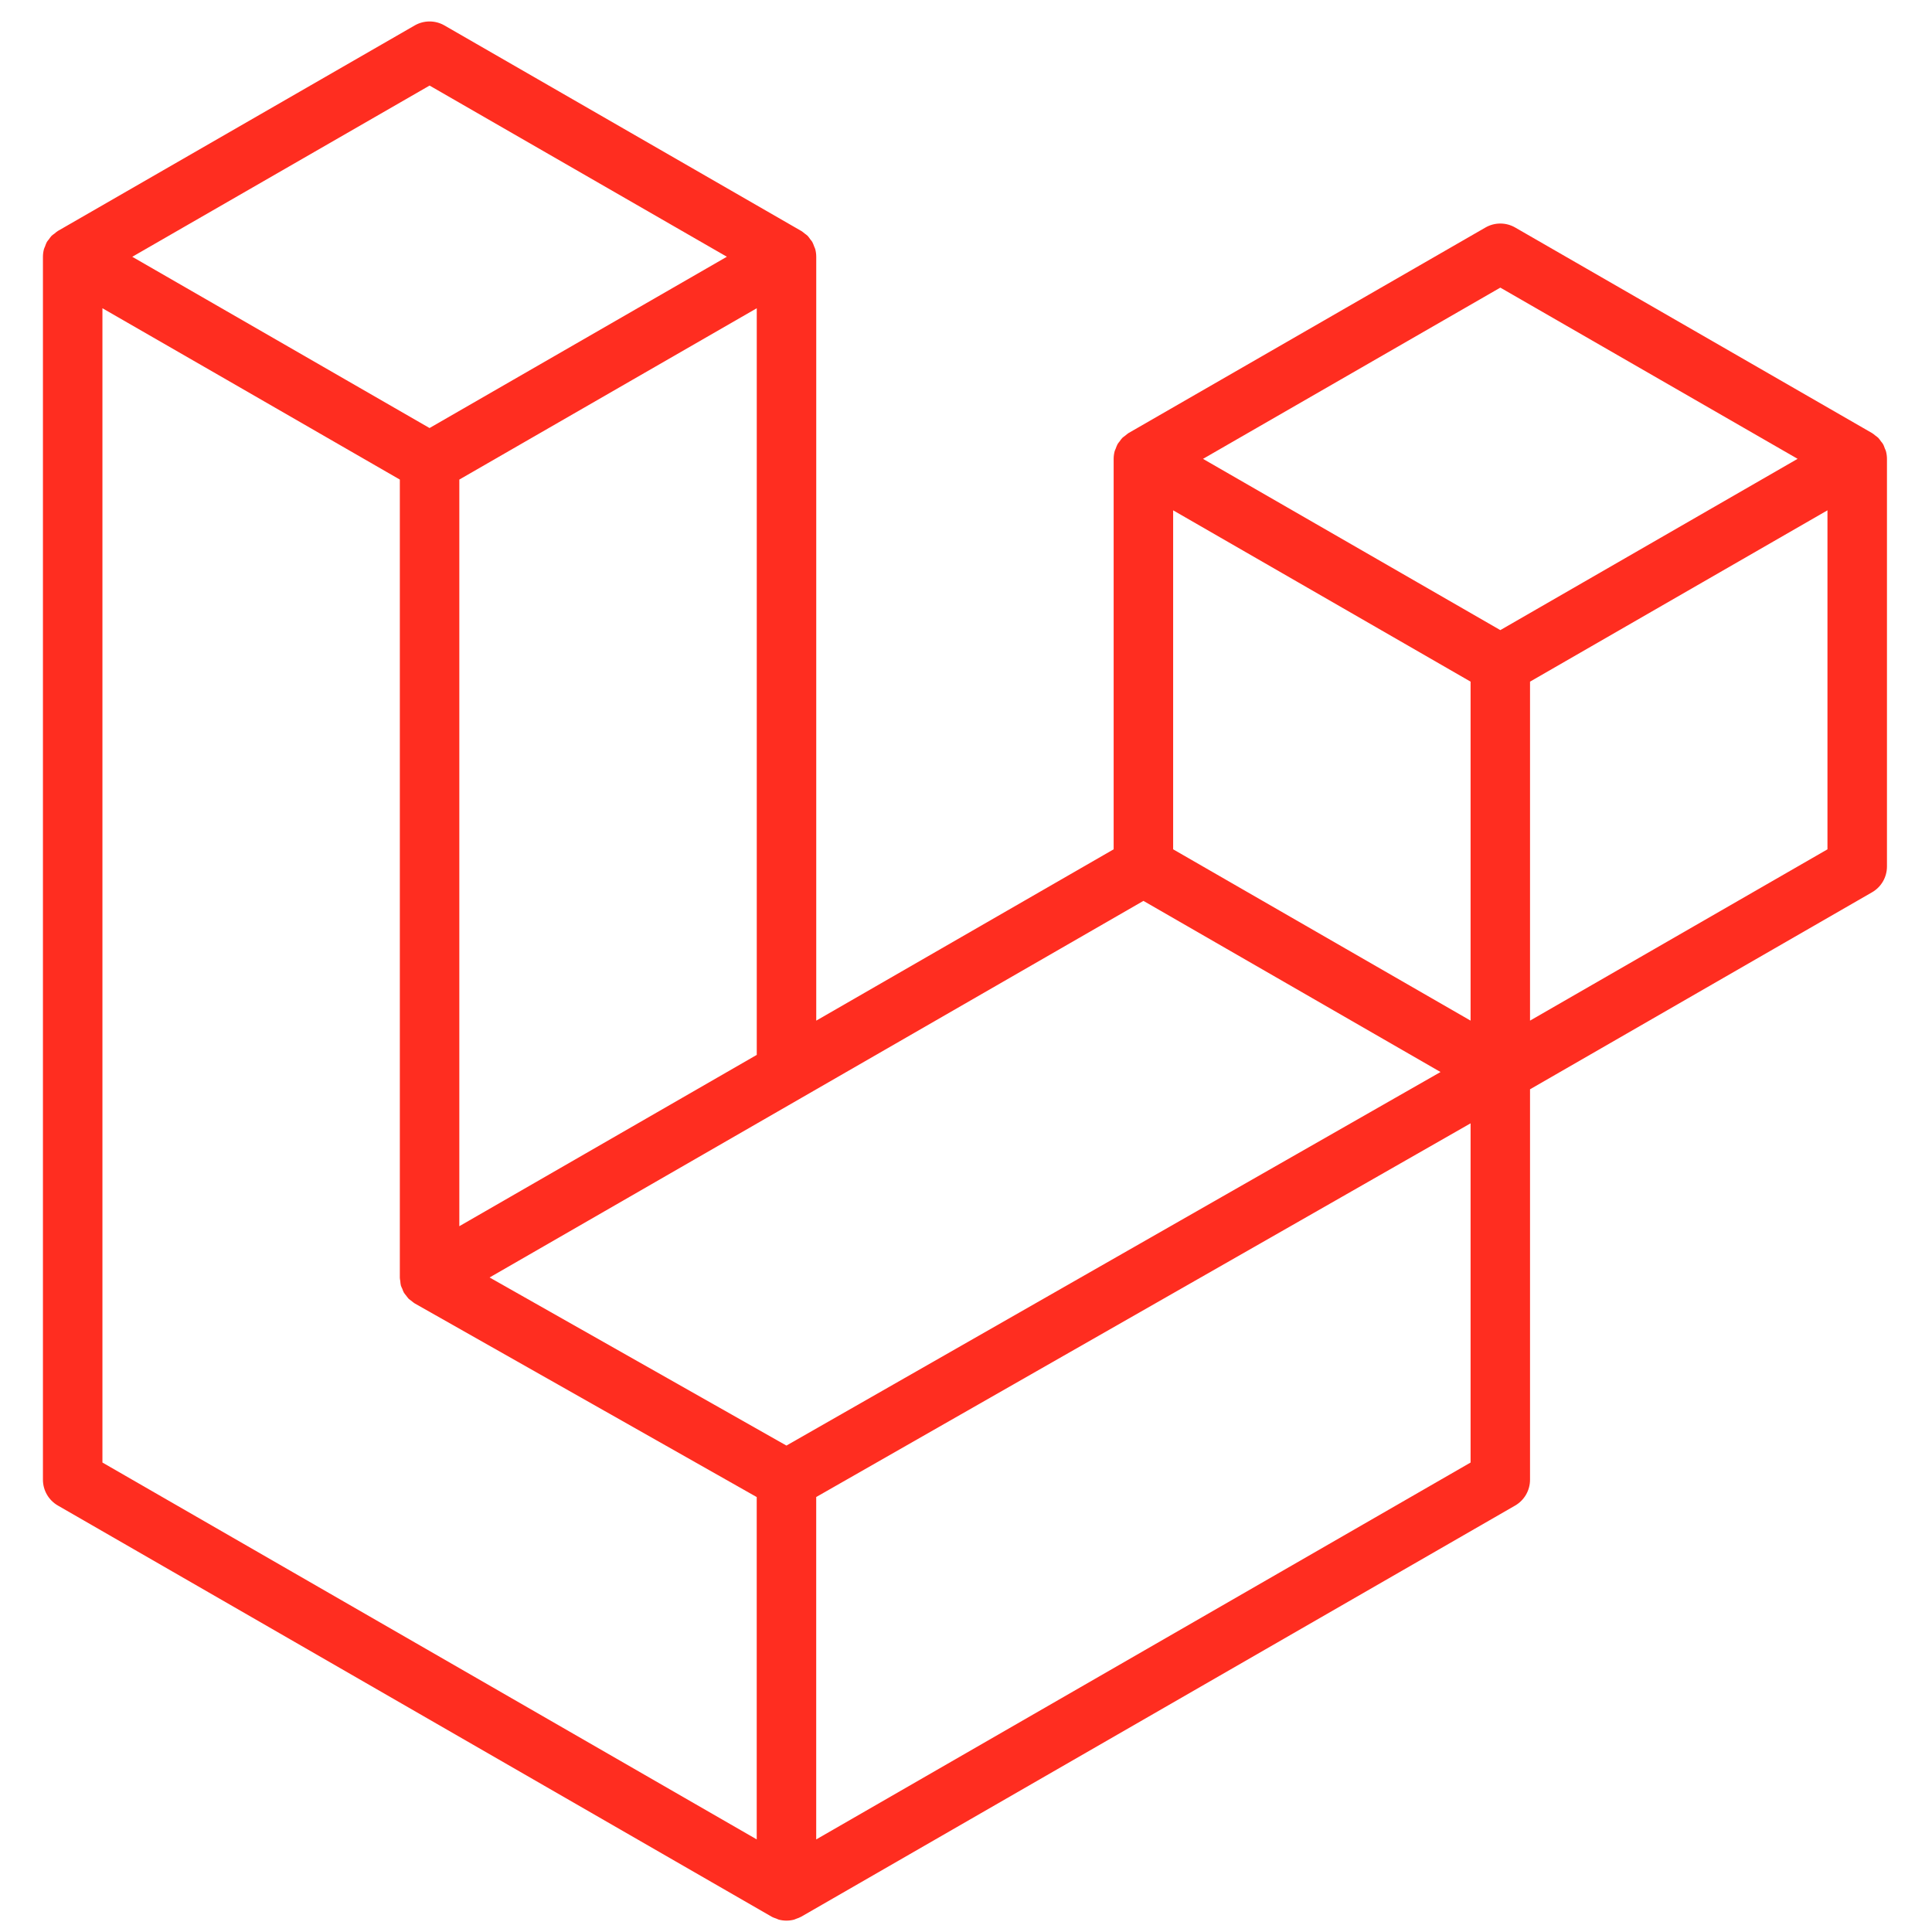
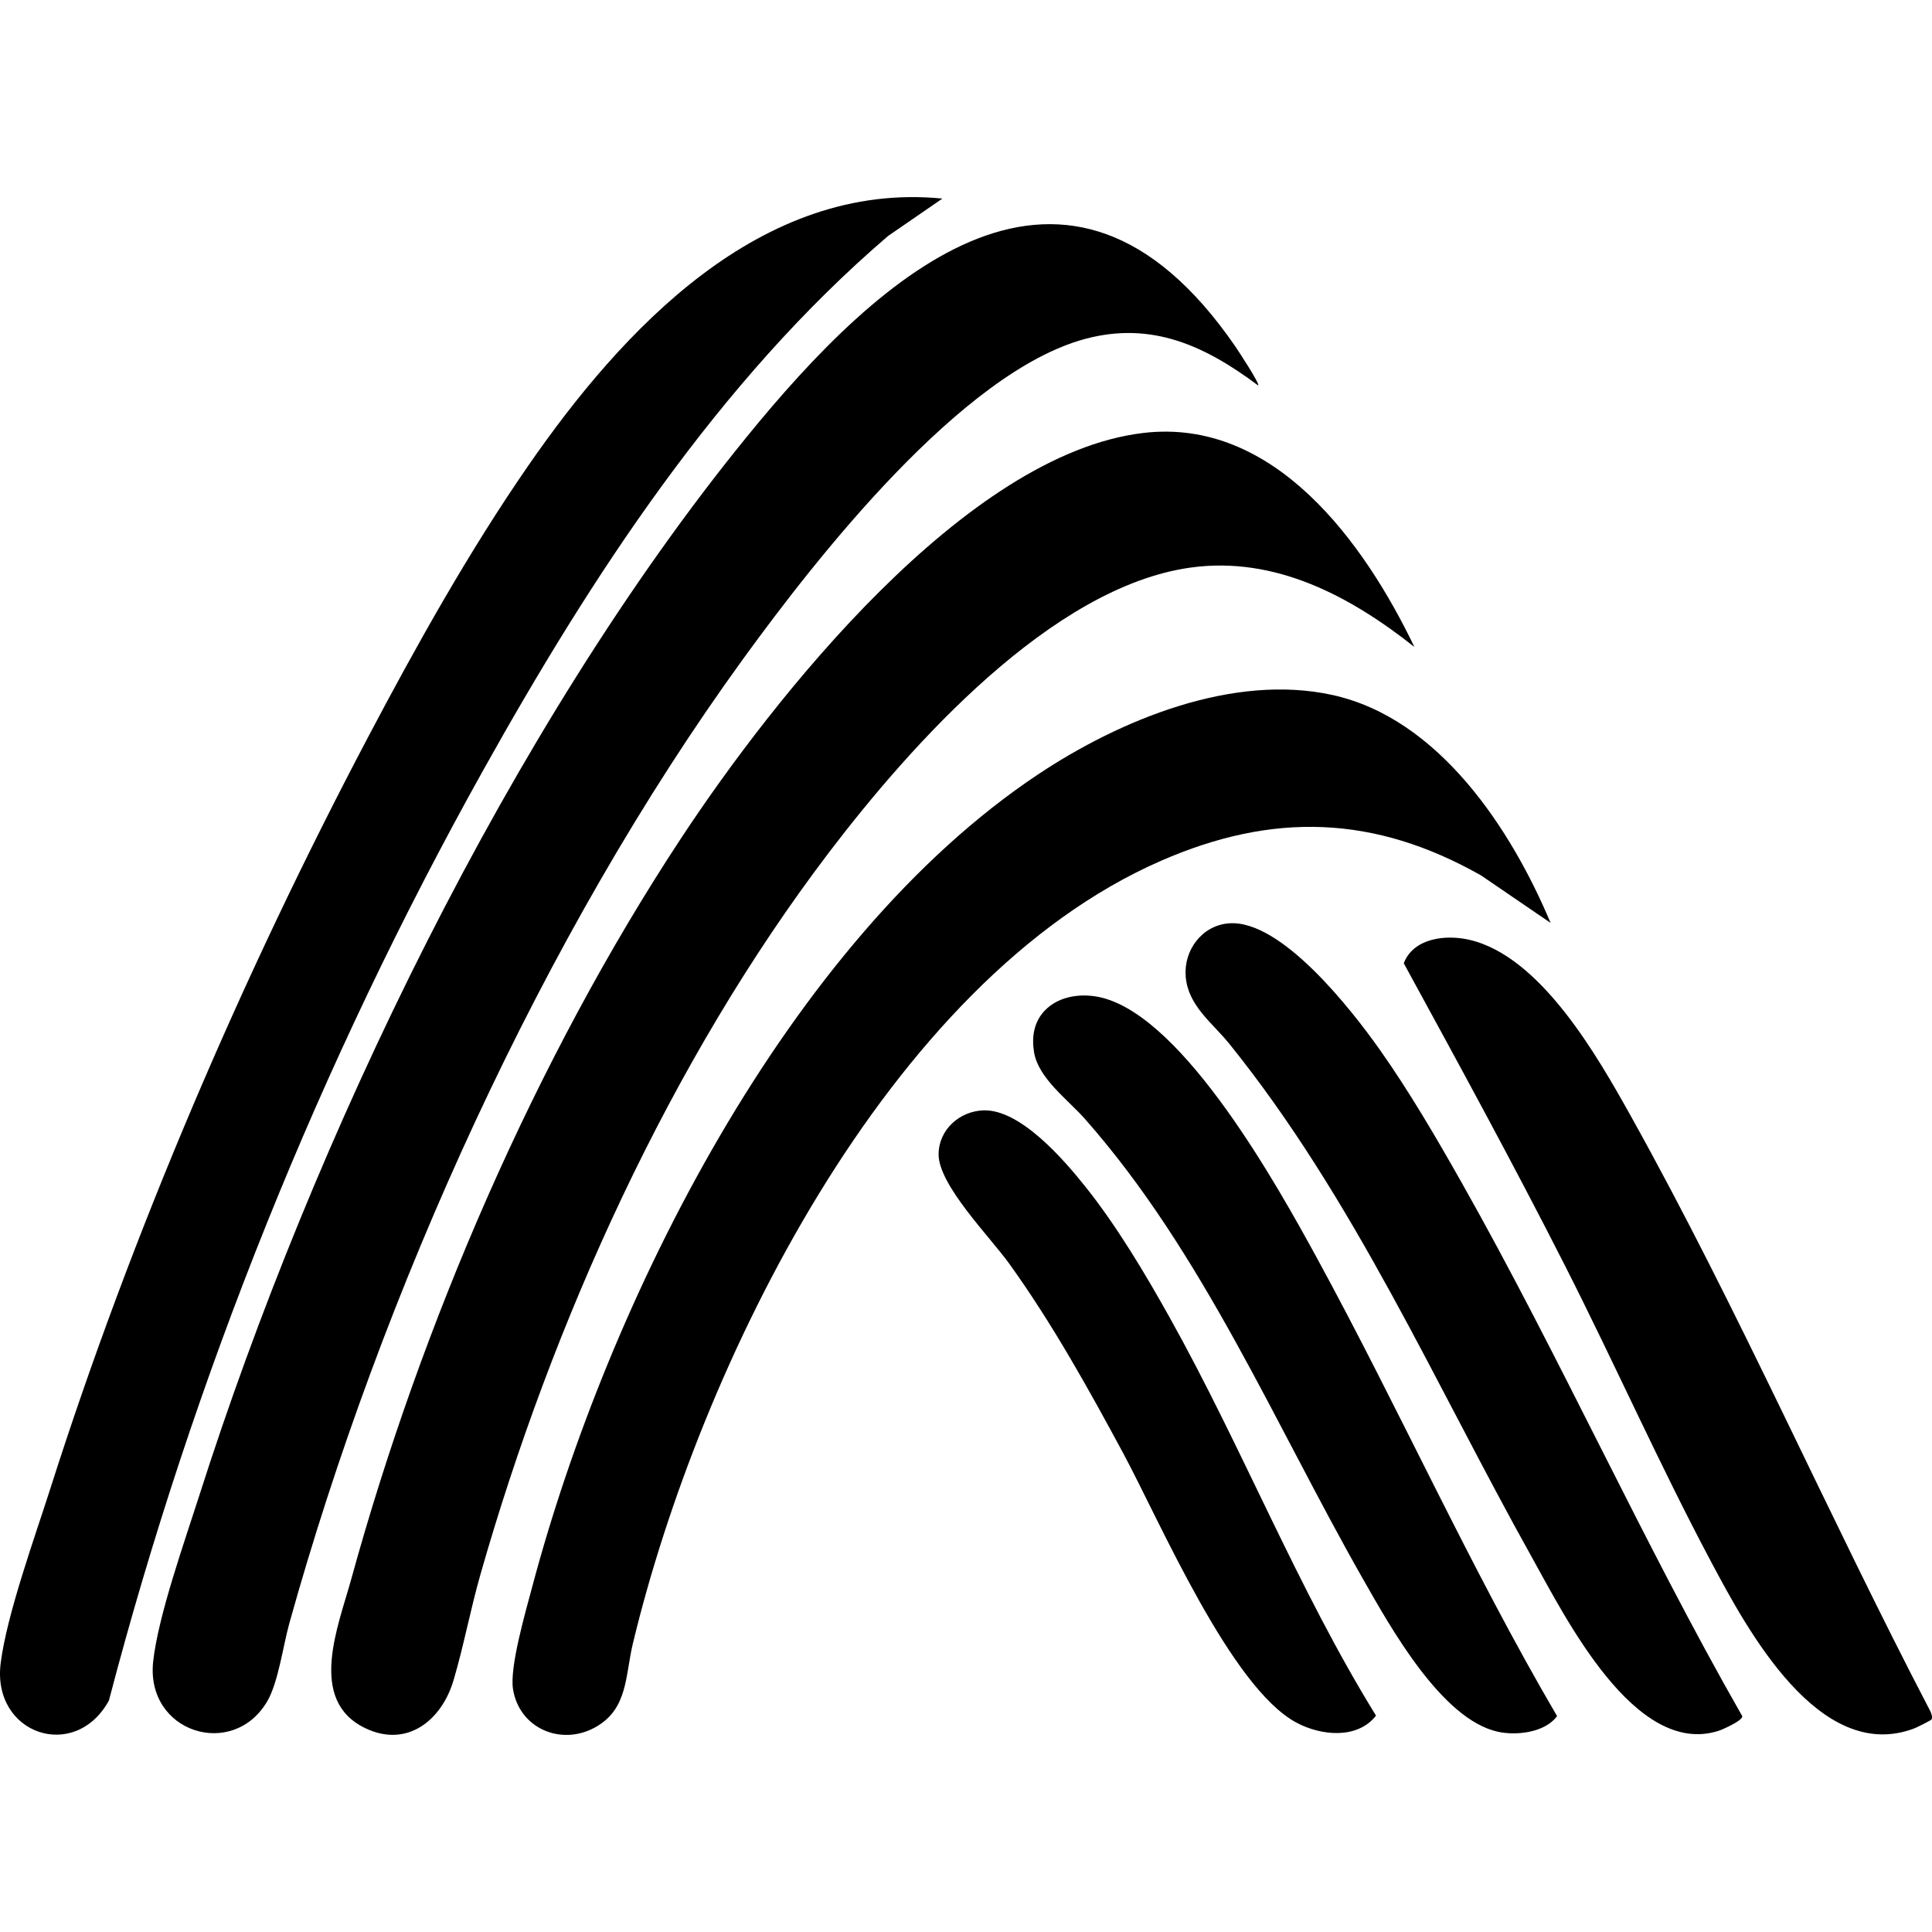
- <svg xmlns="http://www.w3.org/2000/svg" width="166" height="166" viewBox="0 0 166 166" fill="none">
-   <path fill-rule="evenodd" clip-rule="evenodd" d="M162.041 38.759C162.099 38.977 162.129 39.201 162.13 39.426V74.452C162.13 74.902 162.011 75.344 161.786 75.733C161.561 76.122 161.237 76.444 160.847 76.668L131.462 93.594V127.141C131.462 128.054 130.977 128.897 130.186 129.357L68.847 164.683C68.707 164.763 68.554 164.814 68.401 164.868C68.343 164.887 68.289 164.922 68.228 164.938C67.8 165.051 67.349 165.051 66.92 164.938C66.85 164.919 66.786 164.881 66.719 164.855C66.579 164.804 66.432 164.76 66.298 164.683L4.972 129.357C4.583 129.133 4.259 128.81 4.034 128.421C3.808 128.032 3.69 127.591 3.689 127.141L3.689 22.063C3.689 21.834 3.721 21.61 3.779 21.393C3.798 21.32 3.843 21.253 3.868 21.179C3.916 21.045 3.961 20.908 4.031 20.783C4.079 20.7 4.149 20.633 4.206 20.557C4.28 20.454 4.347 20.349 4.433 20.26C4.506 20.186 4.602 20.132 4.685 20.068C4.778 19.992 4.861 19.909 4.966 19.848L35.633 2.185C36.022 1.961 36.462 1.844 36.91 1.844C37.358 1.844 37.798 1.961 38.186 2.185L68.851 19.848H68.857C68.959 19.912 69.045 19.992 69.138 20.065C69.221 20.129 69.313 20.186 69.387 20.257C69.476 20.349 69.54 20.454 69.616 20.557C69.671 20.633 69.744 20.7 69.789 20.783C69.862 20.911 69.904 21.045 69.955 21.179C69.98 21.253 70.025 21.32 70.044 21.396C70.103 21.614 70.133 21.838 70.133 22.063V87.694L95.686 72.974V39.423C95.686 39.2 95.718 38.973 95.775 38.759C95.798 38.683 95.839 38.615 95.865 38.542C95.916 38.408 95.96 38.271 96.031 38.146C96.079 38.063 96.149 37.996 96.203 37.92C96.279 37.818 96.343 37.712 96.433 37.623C96.506 37.549 96.599 37.495 96.681 37.431C96.777 37.355 96.86 37.272 96.962 37.211L127.633 19.548C128.021 19.324 128.461 19.206 128.91 19.206C129.358 19.206 129.798 19.324 130.186 19.548L160.85 37.211C160.959 37.275 161.042 37.355 161.137 37.428C161.217 37.492 161.31 37.549 161.383 37.62C161.473 37.712 161.536 37.818 161.613 37.92C161.67 37.996 161.741 38.063 161.785 38.146C161.859 38.271 161.9 38.408 161.951 38.542C161.98 38.615 162.021 38.683 162.041 38.759ZM157.018 72.974V43.848L146.287 50.028L131.462 58.568V87.694L157.021 72.974H157.018ZM126.354 125.663V96.518L111.771 104.85L70.13 128.626V158.046L126.354 125.663ZM8.801 26.485V125.663L65.018 158.043V128.629L35.649 112L35.64 111.994L35.627 111.988C35.528 111.93 35.445 111.847 35.353 111.777C35.273 111.713 35.18 111.662 35.11 111.592L35.104 111.582C35.021 111.502 34.963 111.403 34.893 111.314C34.829 111.228 34.753 111.154 34.702 111.065L34.699 111.055C34.641 110.96 34.606 110.845 34.565 110.736C34.523 110.64 34.469 110.551 34.443 110.449C34.411 110.328 34.405 110.197 34.392 110.072C34.379 109.976 34.354 109.881 34.354 109.785V109.778V41.205L19.532 32.662L8.801 26.485ZM36.913 7.35L11.364 22.063L36.907 36.777L62.453 22.06L36.907 7.35H36.913ZM50.2 99.174L65.022 90.637V26.485L54.291 32.665L39.466 41.205V105.357L50.2 99.174ZM128.91 24.713L103.363 39.426L128.91 54.14L154.453 39.423L128.91 24.713ZM126.354 58.568L111.529 50.028L100.798 43.848V72.974L115.619 81.511L126.354 87.694V58.568ZM67.571 124.205L105.042 102.803L123.772 92.109L98.245 77.405L68.854 94.334L42.066 109.762L67.571 124.205Z" fill="#FF2D20" />
+ <svg xmlns="http://www.w3.org/2000/svg" viewBox="10 10 100 100" fill="none">
+   <path fill="#000" d="M75.127 29.955C72.405 27.922 69.646 26.614 66.181 27.538C59.793 29.241 52.275 38.852 48.459 44.113C38.064 58.443 29.726 76.969 24.977 94.018C24.651 95.189 24.405 97.072 23.839 98.047C22.066 101.098 17.52 99.681 17.929 95.99C18.192 93.616 19.563 89.766 20.322 87.388C26.192 68.981 36.428 47.639 48.632 32.635C55.574 24.1 65.229 15.296 73.927 27.913C74.077 28.131 75.214 29.859 75.127 29.954V29.955Z" />
+   <path fill="#000" d="M83.208 43.486C79.9 40.866 76.011 38.773 71.63 39.377C64.425 40.371 57.119 48.588 52.915 54.113C44.692 64.921 38.586 78.453 34.865 91.501C34.352 93.3 33.998 95.206 33.475 96.971C32.864 99.038 31.073 100.498 28.894 99.444C25.903 97.997 27.511 94.17 28.173 91.763C31.793 78.589 37.735 64.797 45.246 53.397C50.048 46.108 59.979 33.503 69.174 32.41C75.966 31.602 80.621 38.105 83.209 43.486H83.208Z" />
+   <path fill="#000" d="M58.779 20.278L55.969 22.212C47.182 29.735 40.594 39.859 34.989 49.906C26.582 64.976 20.01 81.302 15.637 98.02C13.877 101.225 9.568 99.764 10.035 96.082C10.357 93.551 11.807 89.552 12.617 87.013C16.828 73.809 22.578 60.428 29.037 48.181C31.549 43.417 34.272 38.545 37.334 34.115C42.204 27.07 49.366 19.35 58.779 20.278Z" />
+   <path fill="#000" d="M90.257 57.768L86.655 55.309C81.138 52.187 75.888 52.022 70.086 54.558C55.916 60.75 46.195 80.771 42.757 95.071C42.356 96.741 42.511 98.468 40.801 99.41C39.032 100.385 36.873 99.455 36.553 97.427C36.37 96.273 37.219 93.37 37.551 92.121C41.468 77.397 50.766 58.715 63.731 50.082C67.965 47.263 73.827 44.835 78.983 45.976C84.481 47.193 88.219 52.911 90.258 57.769L90.257 57.768Z" />
+   <path fill="#000" d="M109.972 99.001C109.943 99.05 109.203 99.417 109.073 99.466C104.162 101.317 100.416 94.314 98.57 90.845C95.895 85.819 93.574 80.573 90.995 75.493C88.321 70.229 85.488 65.039 82.659 59.859C83.151 58.56 84.814 58.359 86.047 58.642C89.743 59.489 92.683 64.669 94.407 67.759C99.987 77.763 104.612 88.415 109.915 98.575C109.967 98.694 110.042 98.883 109.973 99.001H109.972Z" />
+   <path fill="#000" d="M73.606 57.792C76.318 57.578 79.975 62.294 81.406 64.316C82.945 66.491 84.355 68.912 85.668 71.235C90.778 80.28 95.021 89.804 100.178 98.826C100.229 99.046 99.167 99.518 98.952 99.587C94.623 100.972 91.012 93.688 89.3 90.624C84.294 81.666 80.104 72.053 73.623 64.019C72.752 62.939 71.489 62.059 71.371 60.538C71.266 59.179 72.214 57.901 73.607 57.791L73.606 57.792Z" />
+   <path fill="#000" d="M64.073 62.311C64.825 61.521 66.051 61.386 67.066 61.648C71.337 62.752 76.145 71.415 78.183 75.15C82.449 82.971 86.087 91.136 90.594 98.826C89.972 99.675 88.496 99.849 87.525 99.634C84.608 98.988 81.96 94.207 80.561 91.752C76.024 83.795 72.272 74.837 66.155 67.915C65.257 66.898 63.734 65.808 63.519 64.444C63.396 63.661 63.515 62.899 64.074 62.31L64.073 62.311Z" />
+   <path fill="#000" d="M60.918 67.472C62.829 67.421 65.086 70.048 66.197 71.444C67.813 73.472 69.273 75.923 70.539 78.189C74.312 84.944 77.154 92.212 81.222 98.801C80.248 100.045 78.361 99.838 77.099 99.161C73.695 97.337 70.045 88.761 68.129 85.204C66.328 81.861 64.456 78.489 62.236 75.404C61.242 74.022 58.576 71.338 58.582 69.749C58.587 68.465 59.675 67.506 60.917 67.472H60.918Z" />
</svg>
